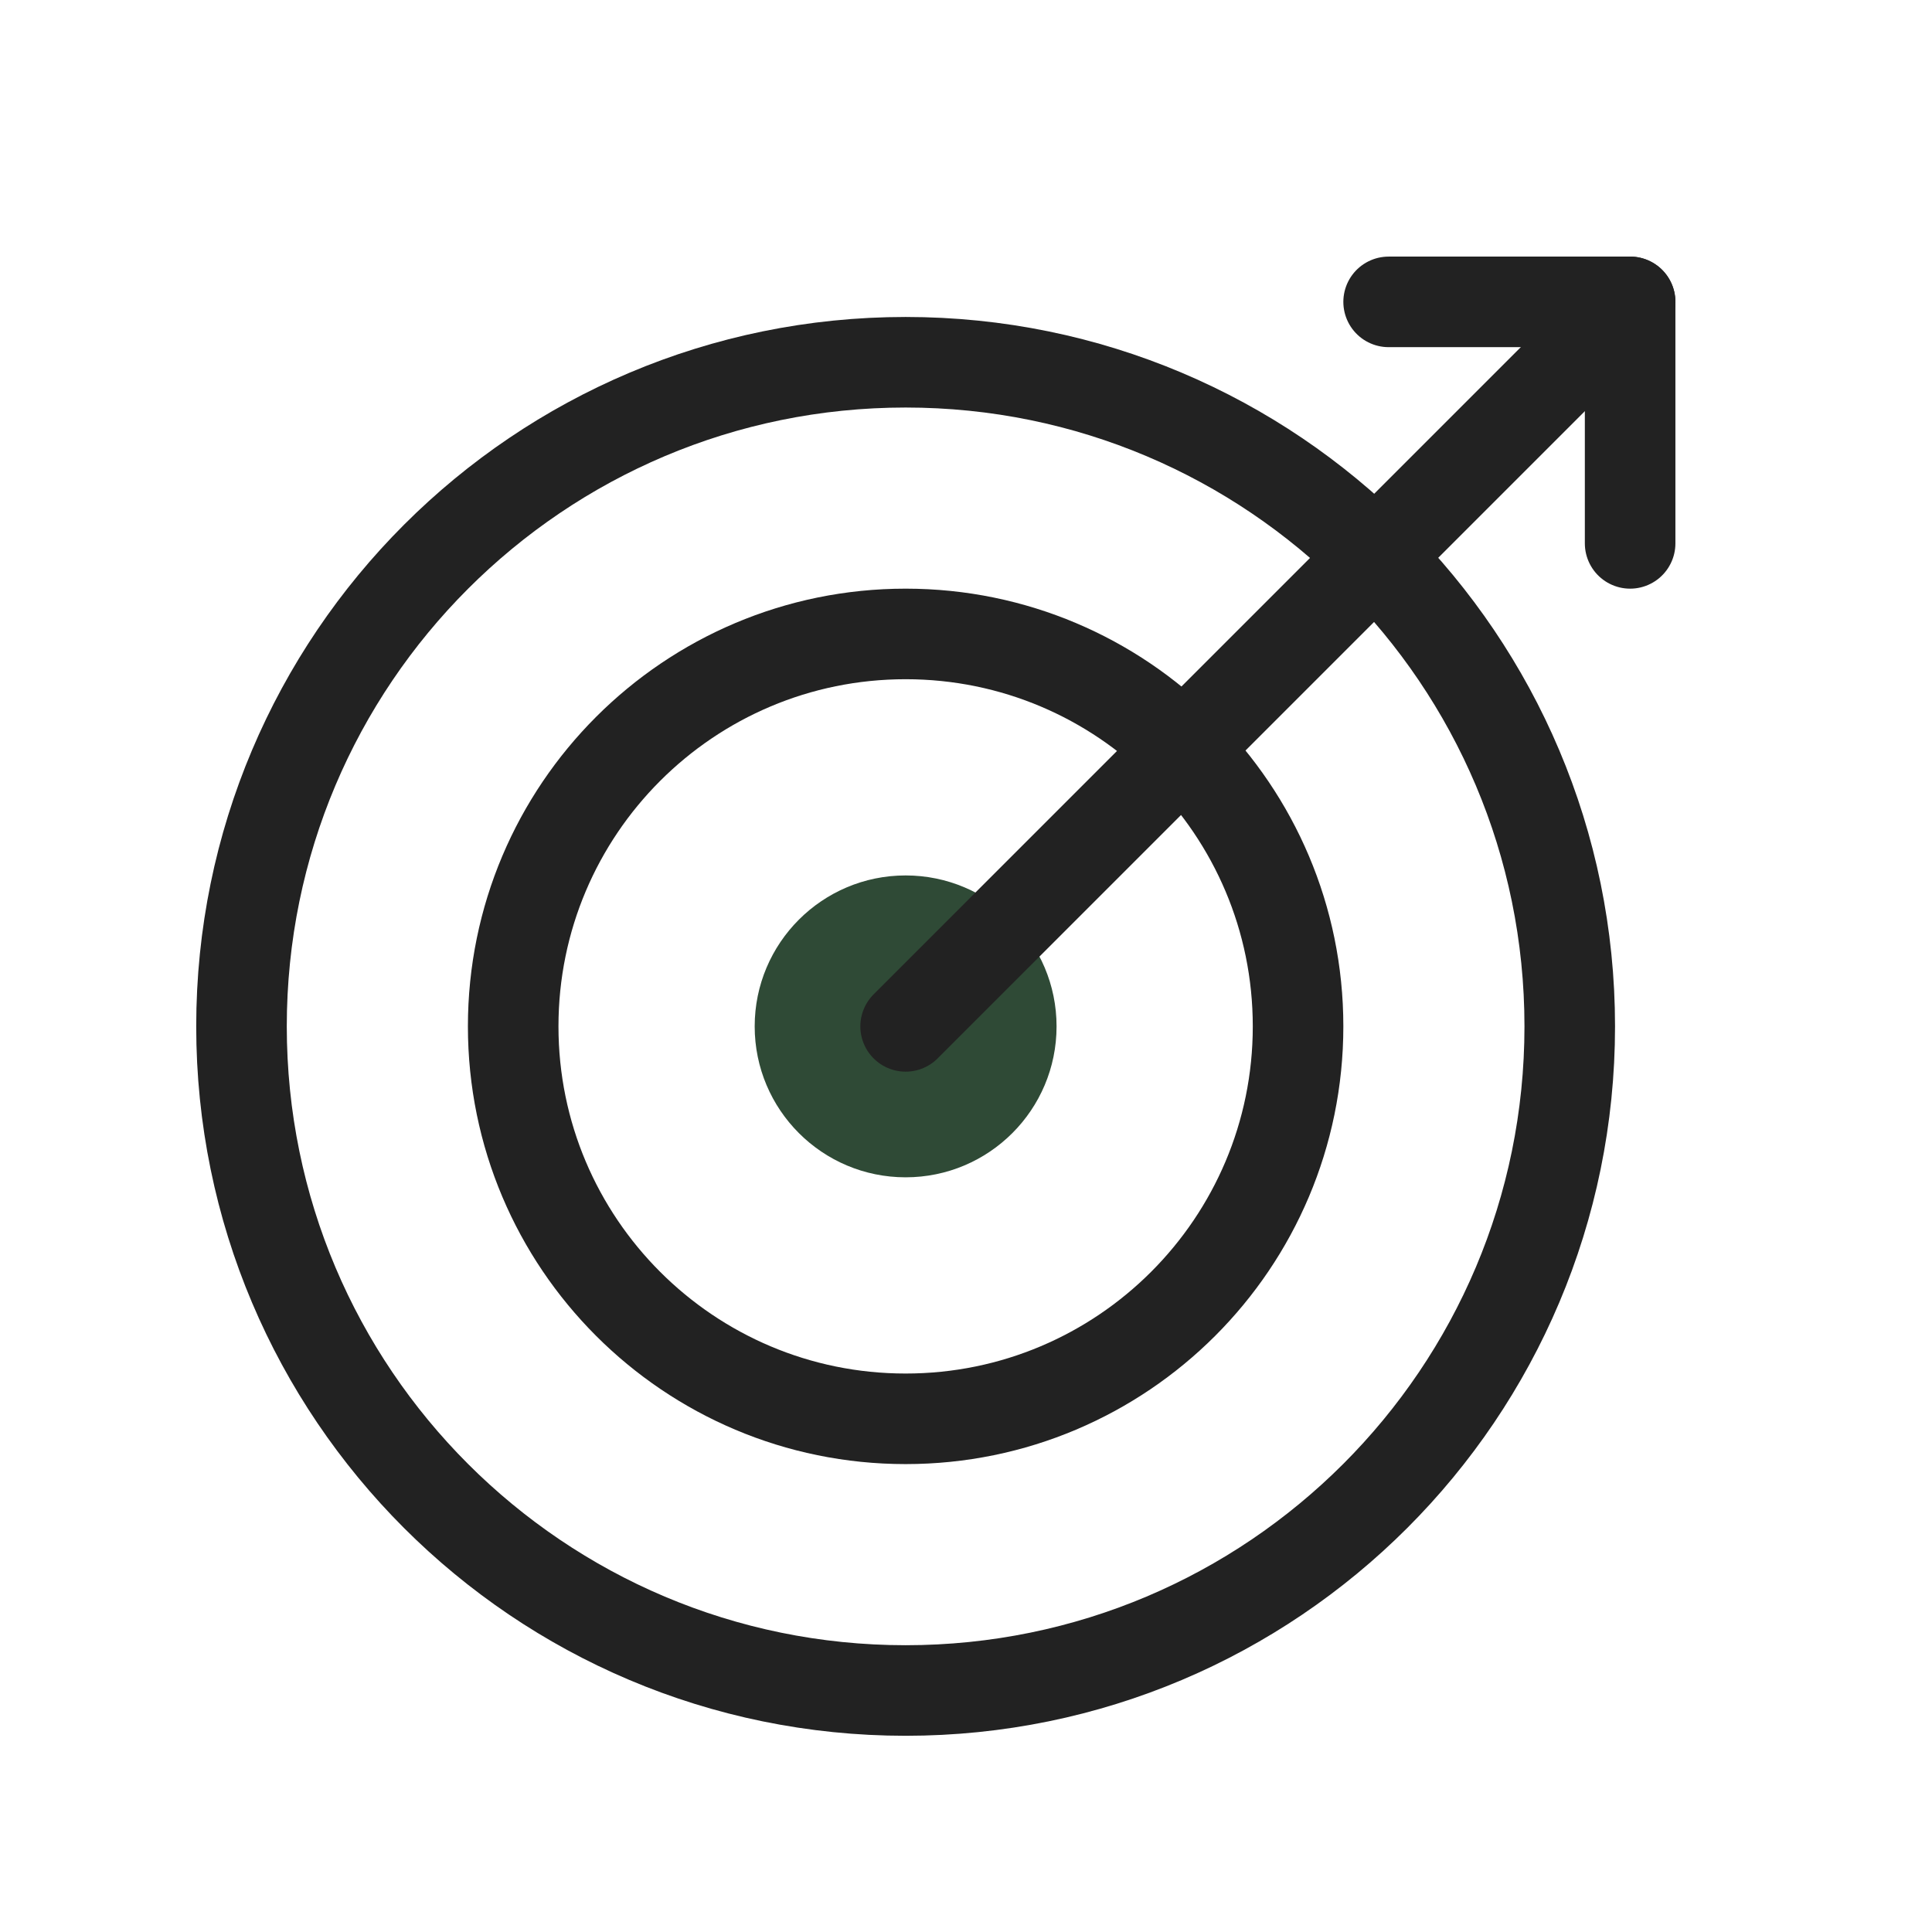
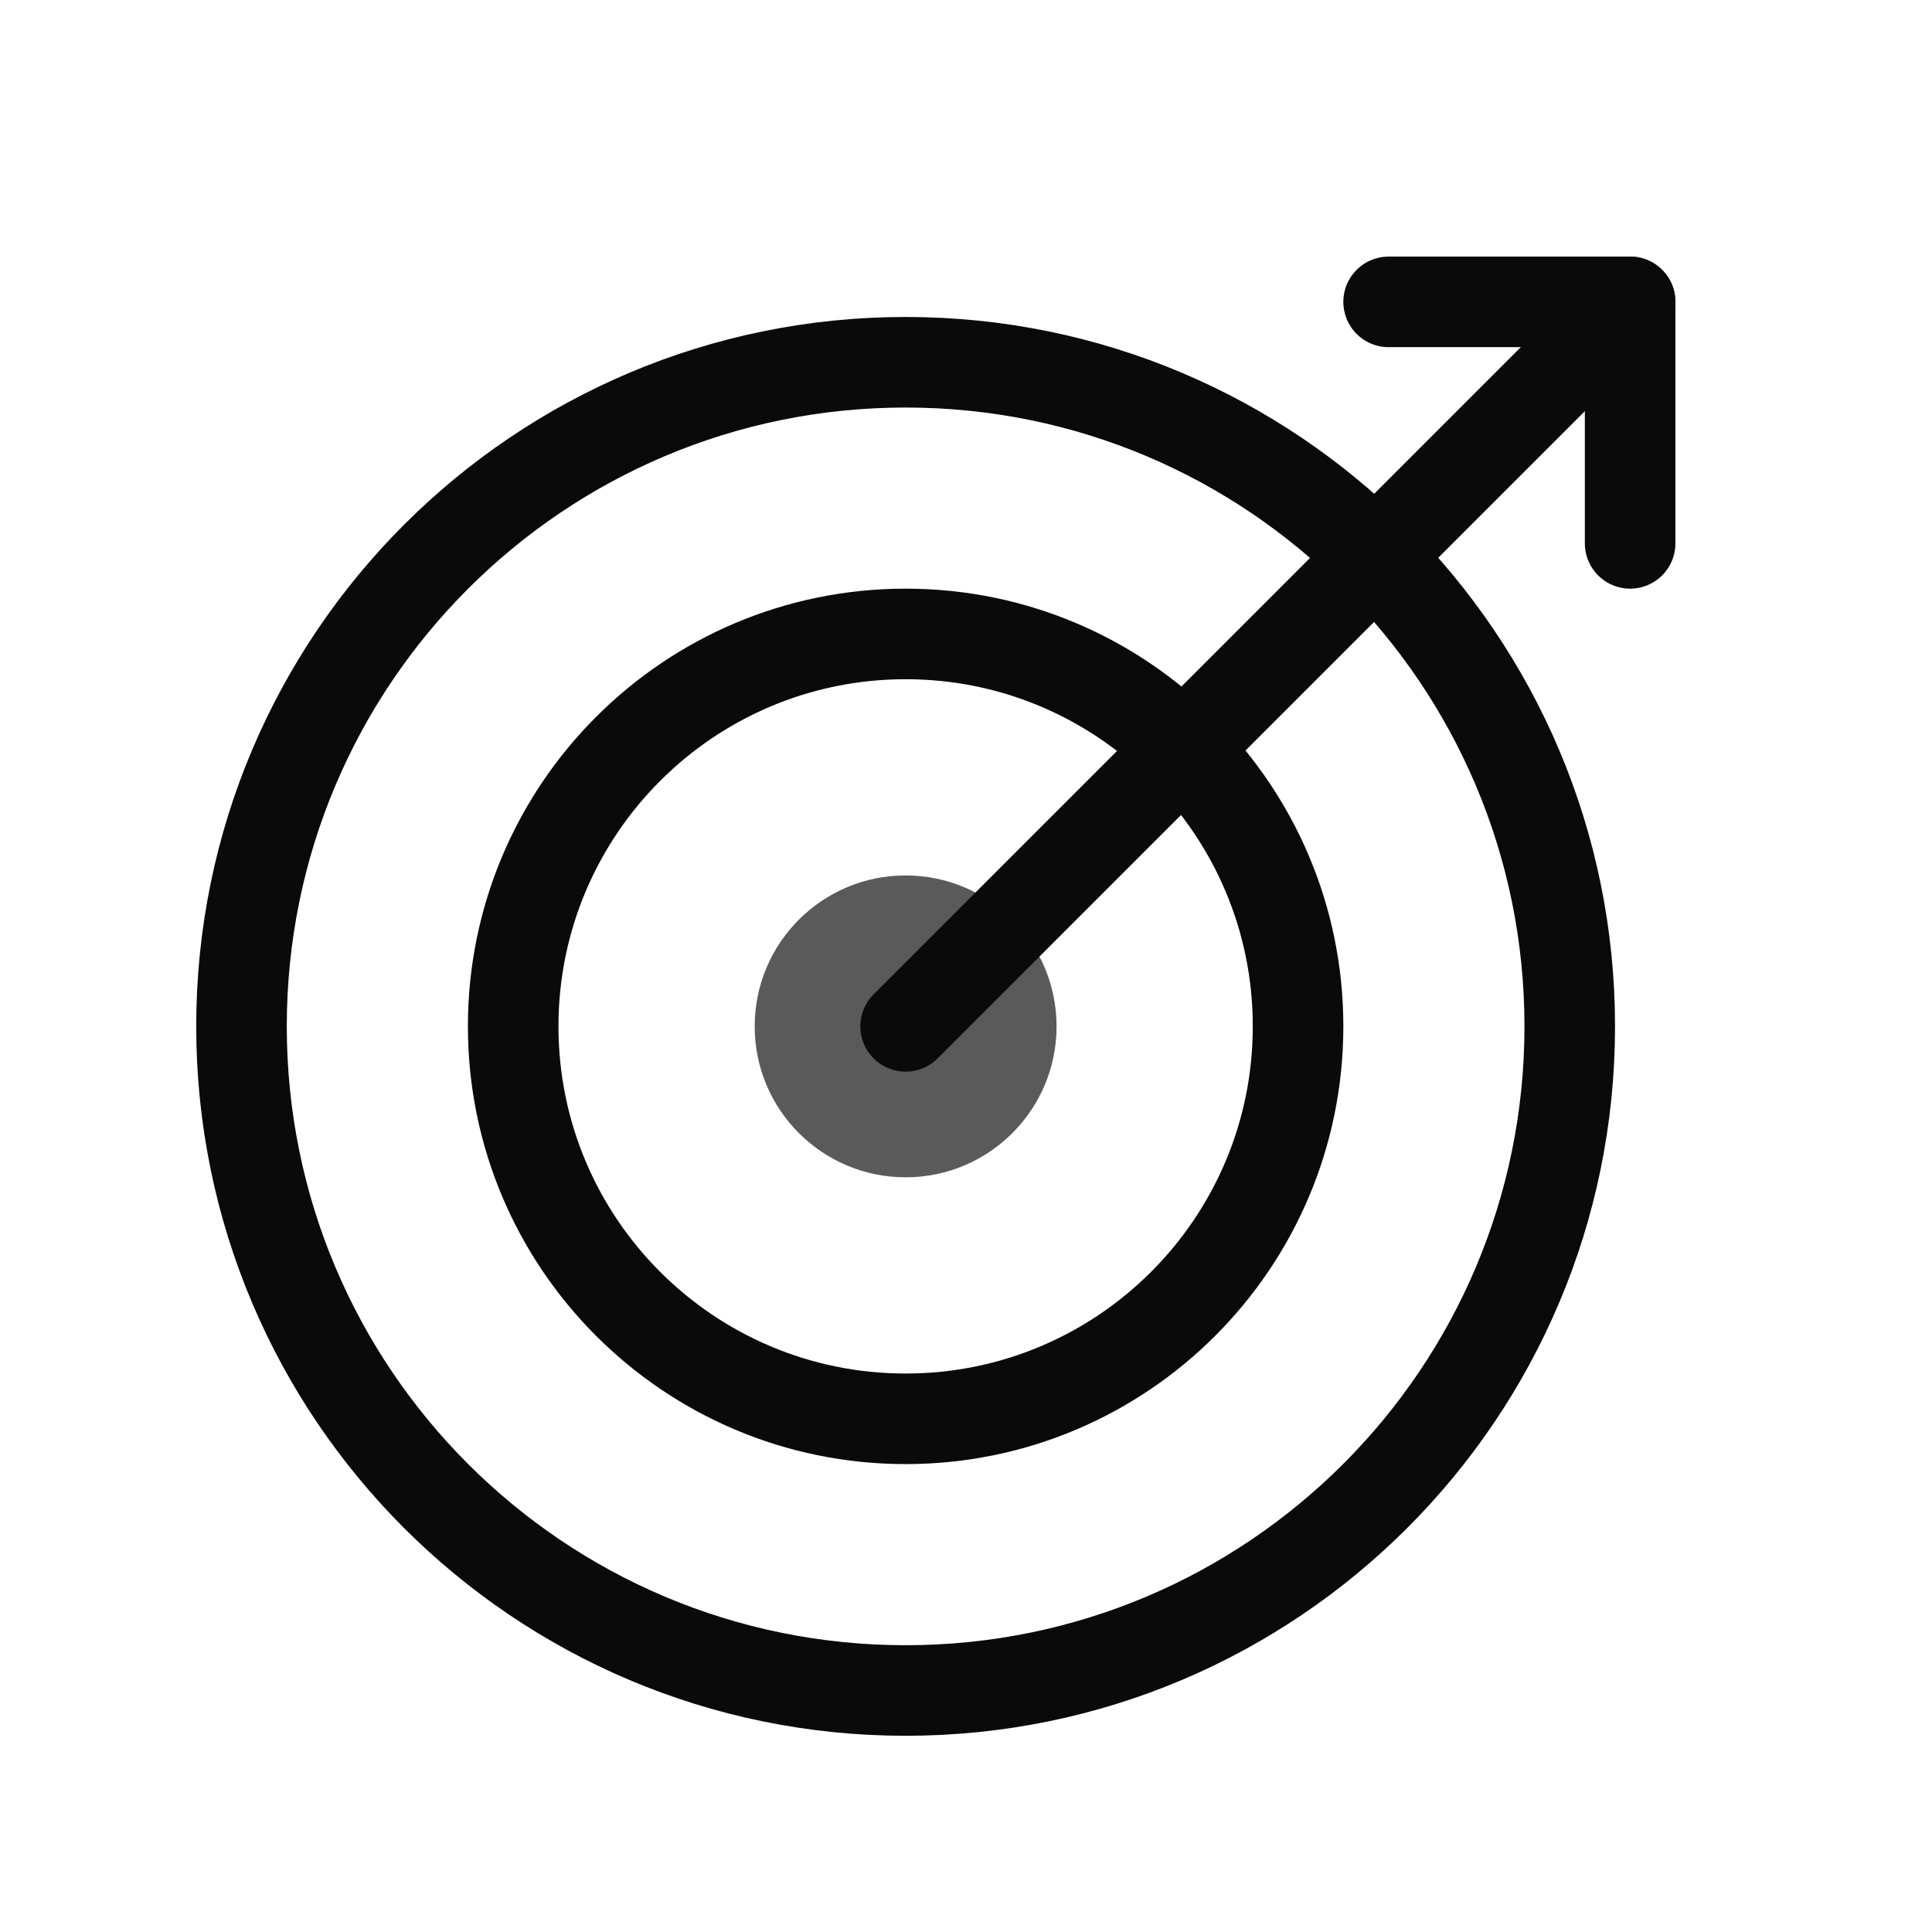
<svg xmlns="http://www.w3.org/2000/svg" viewBox="0 0 64 64" width="64" height="64">
-   <circle cx="30" cy="34" r="22" fill="none" stroke="#222222" stroke-width="3" />
-   <circle cx="30" cy="34" r="13" fill="none" stroke="#222222" stroke-width="3" />
-   <circle cx="30" cy="34" r="5" fill="#2f4a36" stroke="none" />
-   <path d="M30 34 54 10" fill="none" stroke="#222222" stroke-width="3" stroke-linecap="round" />
-   <path d="M46 10H54V18" fill="none" stroke="#222222" stroke-width="3" stroke-linecap="round" stroke-linejoin="round" />
+   <circle cx="30" cy="34" r="22" fill="none" stroke="#0a0a0a" stroke-width="3" />
+   <circle cx="30" cy="34" r="13" fill="none" stroke="#0a0a0a" stroke-width="3" />
+   <circle cx="30" cy="34" r="5" fill="#5a5a5a" stroke="none" />
+   <path d="M30 34 54 10" fill="none" stroke="#0a0a0a" stroke-width="3" stroke-linecap="round" />
+   <path d="M46 10H54V18" fill="none" stroke="#0a0a0a" stroke-width="3" stroke-linecap="round" stroke-linejoin="round" />
</svg>
